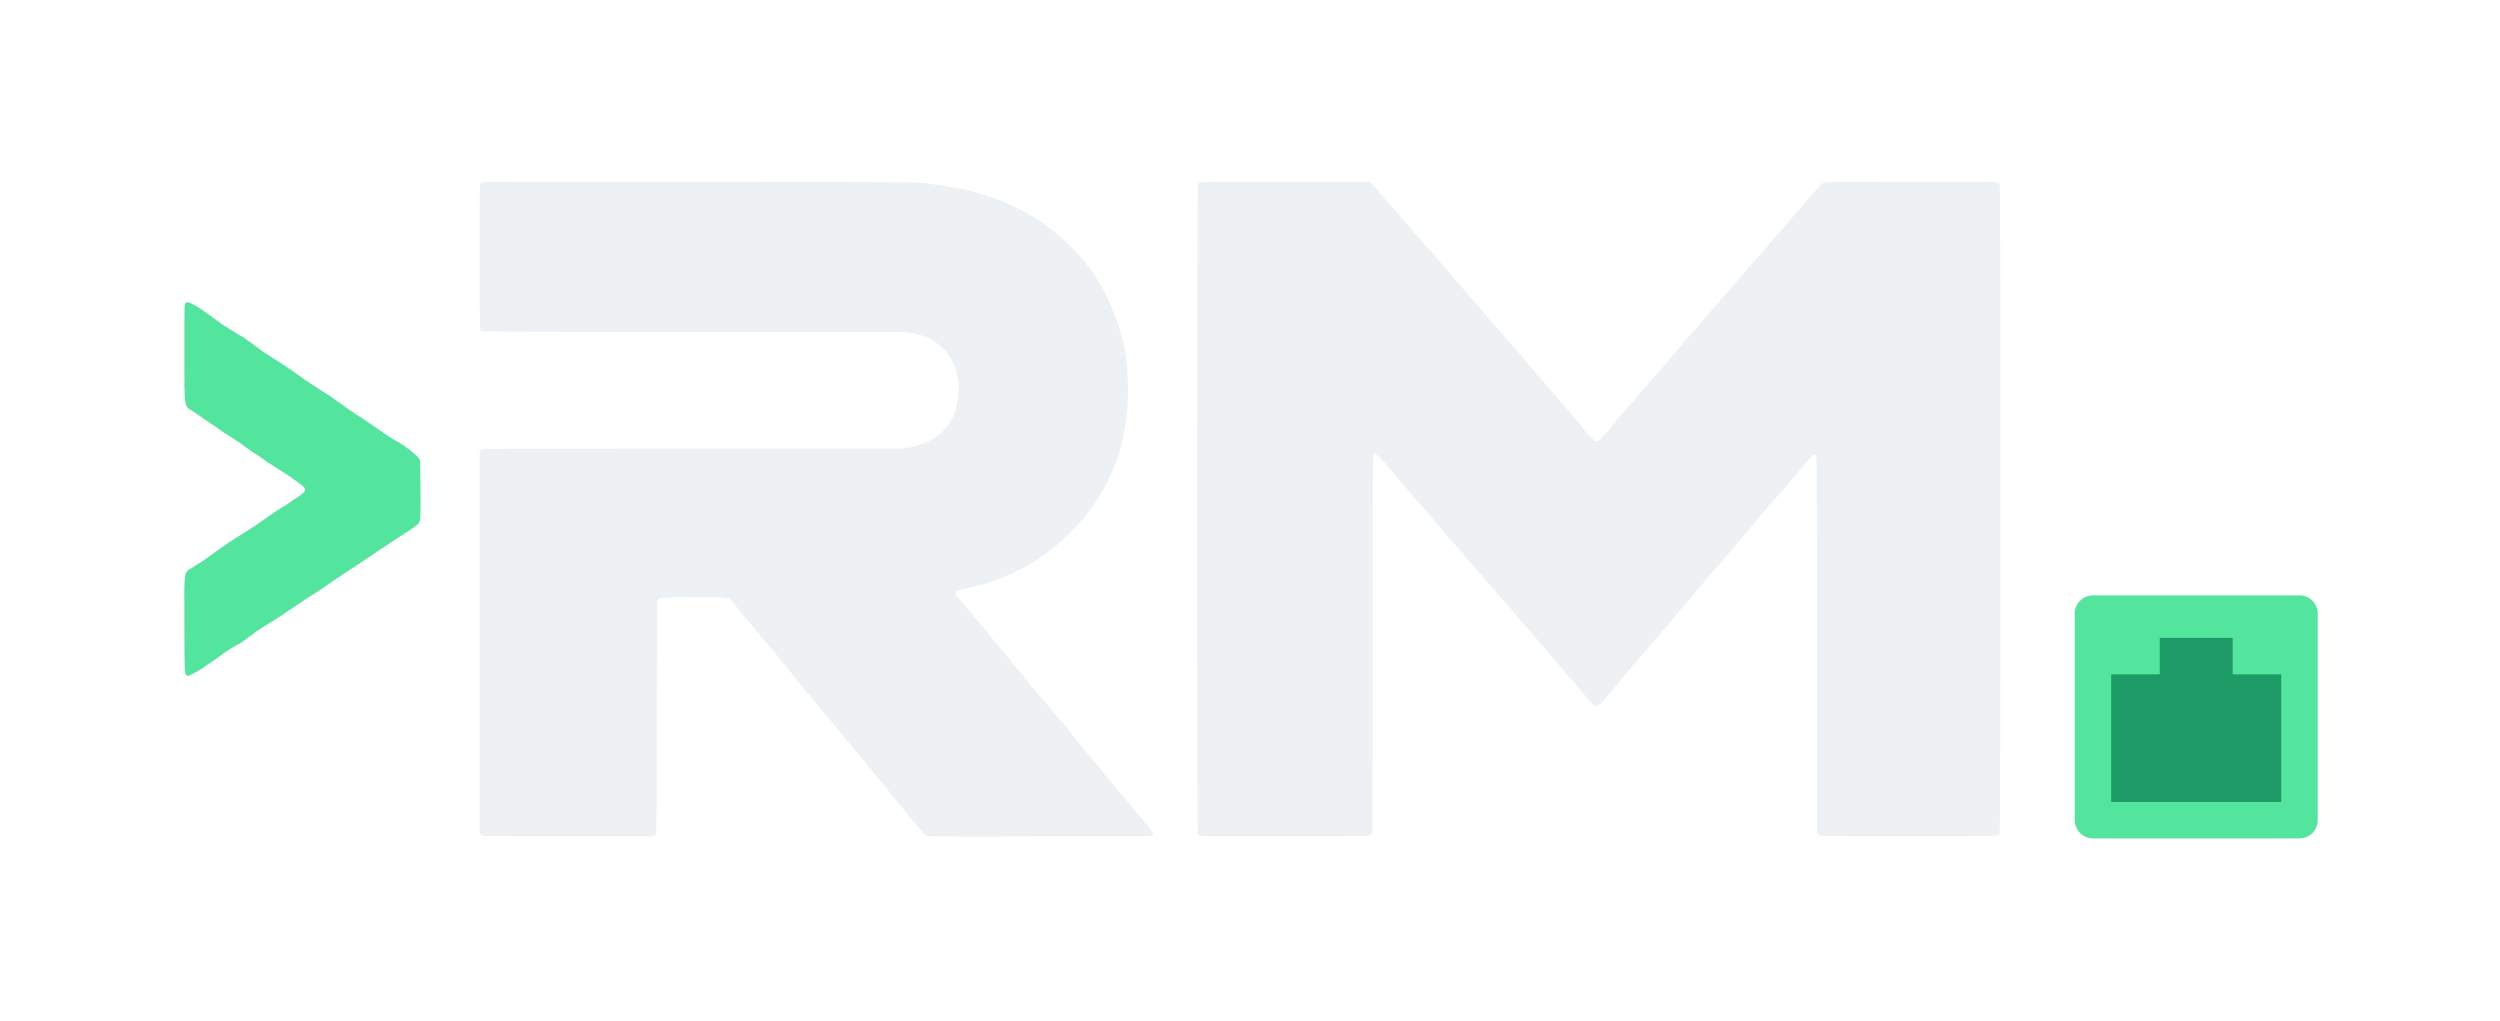
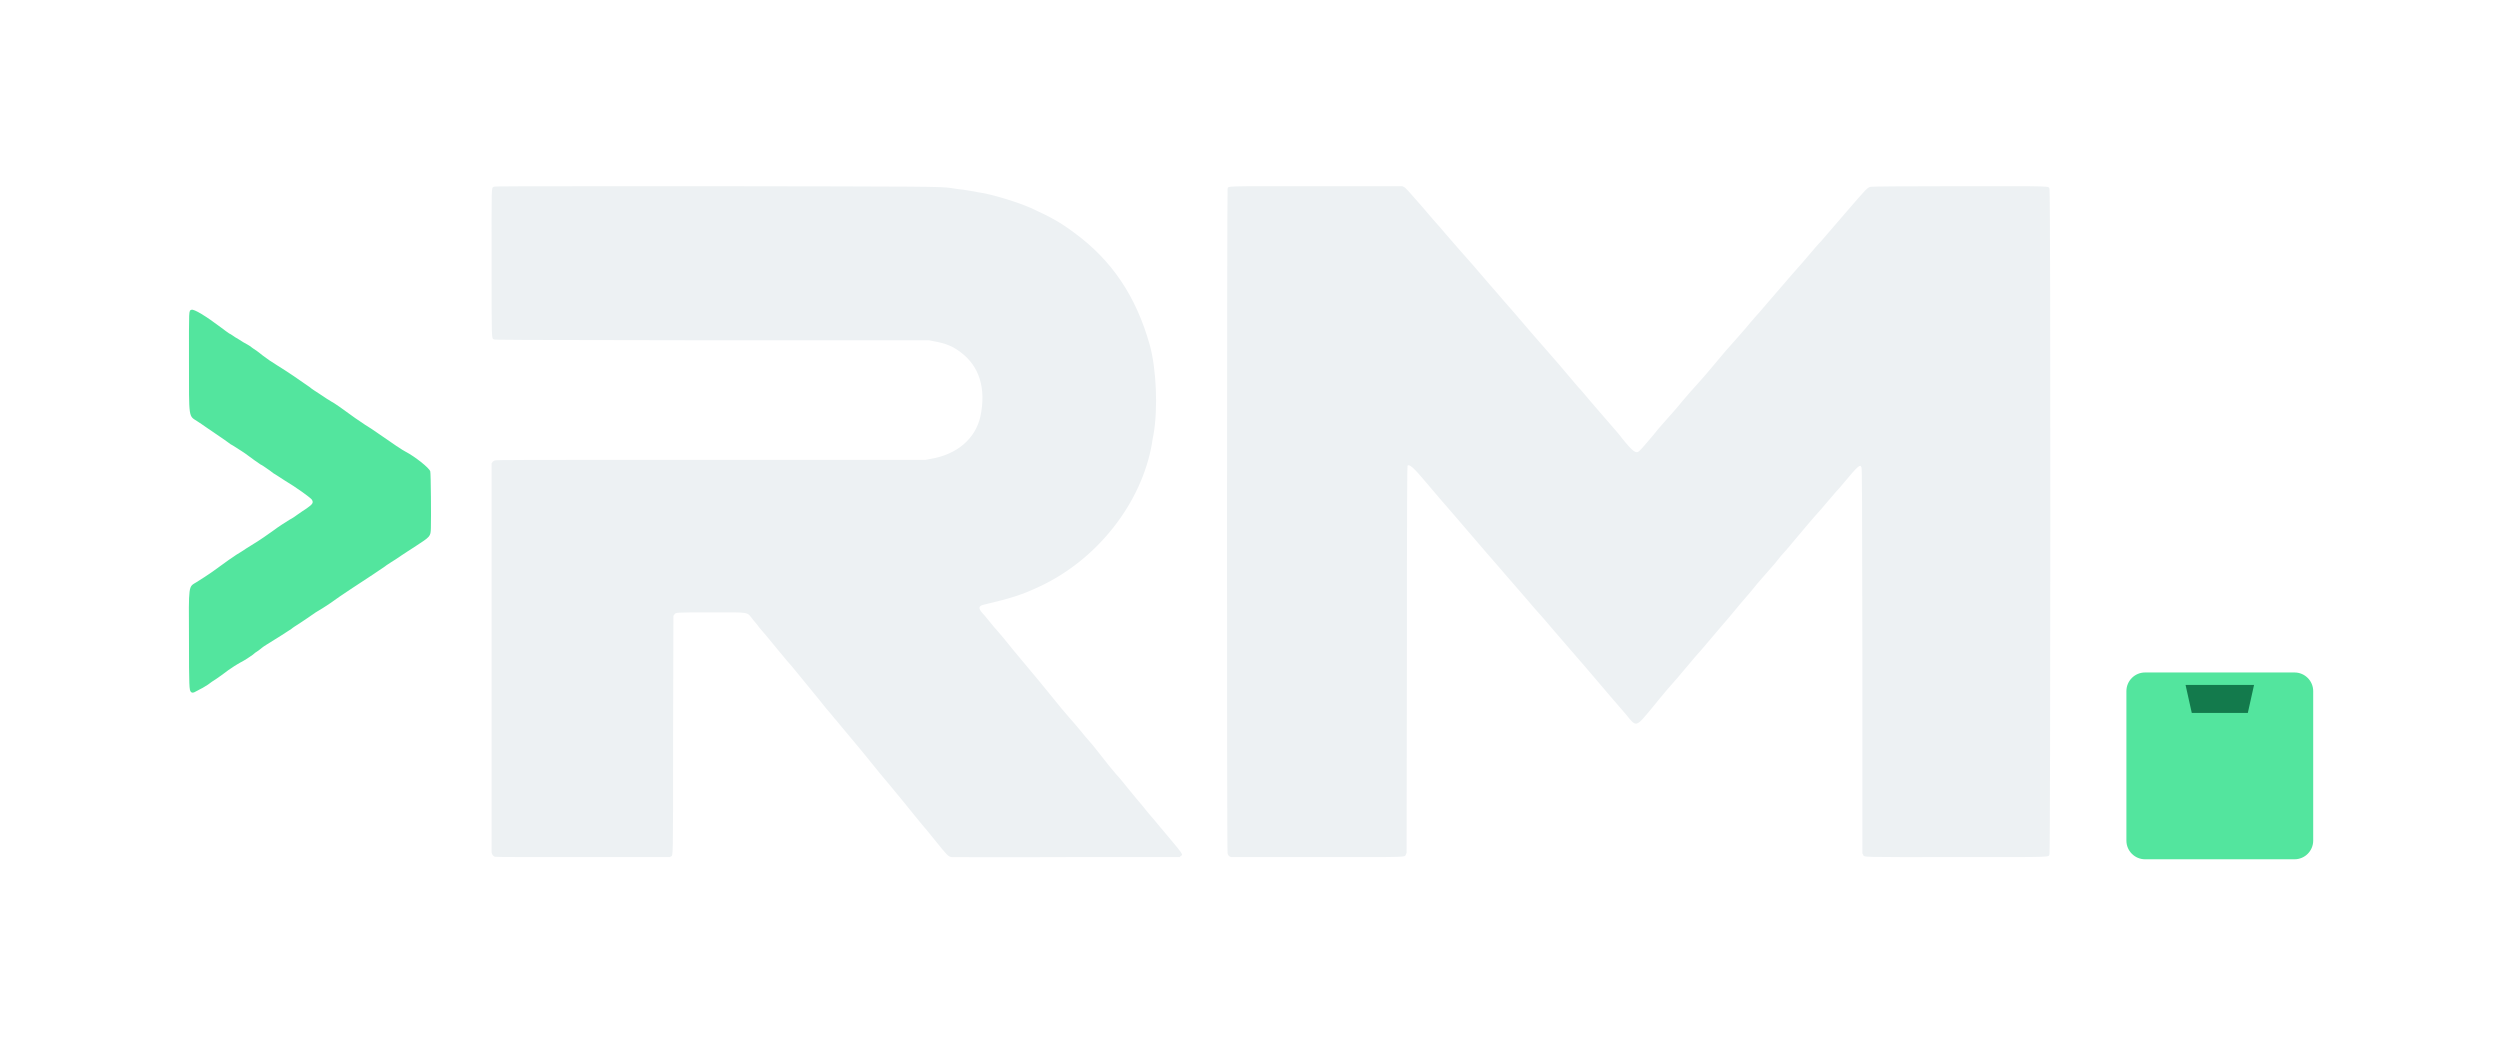
- <svg xmlns="http://www.w3.org/2000/svg" viewBox="108 243 823 336" role="img" aria-labelledby="t">
+ <svg xmlns="http://www.w3.org/2000/svg" viewBox="108 243 803 336" role="img" aria-labelledby="t">
  <g fill="#EDF1F3" fill-rule="evenodd">
    <path d="M267.0 518.2C266.5 518.1 266.0 517.5 265.9 516.8C265.9 516.6 265.9 488.3 265.9 454.0L265.9 391.8L266.2 391.4C266.3 391.2 266.7 391.0 266.9 390.9C267.4 390.7 275.4 390.7 336.4 390.7L405.3 390.7L406.9 390.4C415.4 389.0 421.3 383.9 422.9 376.8C424.8 367.8 422.6 360.6 416.5 356.1C414.0 354.2 411.8 353.3 407.9 352.6L406.4 352.3L336.7 352.3C270.3 352.2 266.9 352.2 266.6 352.0C265.9 351.5 265.9 353.1 265.9 327.6C265.9 301.7 265.8 303.5 266.6 303.0C267.0 302.8 269.6 302.8 335.1 302.8C407.2 302.9 409.9 302.9 413.5 303.4C414.2 303.5 415.8 303.8 417.2 303.9C418.5 304.1 420.2 304.4 420.9 304.5C421.5 304.6 422.7 304.9 423.6 305.0C427.6 305.7 435.0 308.0 439.1 309.8C445.5 312.7 448.7 314.5 453.1 317.8C465.1 326.6 472.9 338.1 477.3 353.8C479.4 361.3 480.0 374.2 478.5 382.6C478.3 383.4 478.1 384.7 478.0 385.5C474.7 404.5 460.6 422.6 442.1 431.3C436.2 434.1 432.9 435.1 424.1 437.2C422.3 437.6 422.1 438.3 423.6 440.0C424.0 440.4 424.6 441.1 424.9 441.5C425.2 441.9 426.2 443.1 427.2 444.3C428.3 445.5 429.6 447.1 430.3 447.9C431.5 449.4 434.9 453.6 439.8 459.4C441.3 461.2 443.4 463.7 444.5 465.1C449.0 470.6 449.5 471.3 451.2 473.2C452.2 474.3 453.8 476.2 454.9 477.5C455.9 478.8 457.3 480.4 458.0 481.2C459.1 482.4 460.3 484.0 464.1 488.8C464.6 489.4 465.8 490.8 466.6 491.8C467.5 492.7 468.9 494.5 469.8 495.6C470.7 496.7 472.1 498.4 473.0 499.5C473.9 500.5 475.6 502.6 476.8 504.1C478.1 505.6 479.8 507.6 480.6 508.6C488.5 518.0 488.1 517.4 487.2 518.0L486.9 518.3L450.6 518.3C426.2 518.4 414.1 518.3 413.6 518.3C412.5 518.0 412.5 518.1 408.0 512.5C406.5 510.6 404.8 508.6 404.2 507.9C403.1 506.6 401.4 504.5 398.1 500.4C396.9 498.9 395.1 496.8 394.3 495.8C392.6 493.8 388.7 489.1 387.3 487.3C386.8 486.6 384.9 484.4 383.2 482.3C381.5 480.2 379.4 477.8 378.6 476.8C377.8 475.9 376.7 474.4 376.0 473.7C375.4 472.9 374.2 471.5 373.4 470.6C372.0 468.8 371.0 467.6 367.4 463.2C366.3 461.9 364.7 459.9 363.8 458.8C362.8 457.6 361.6 456.1 361.0 455.5C359.5 453.7 355.5 448.9 354.3 447.4C353.7 446.7 352.6 445.4 351.9 444.6C351.3 443.7 350.3 442.6 349.9 442.1C347.8 439.4 349.2 439.7 336.3 439.7C324.6 439.7 325.1 439.7 324.6 440.4L324.3 440.8L324.2 478.9C324.2 520.7 324.2 517.5 323.5 518.1L323.1 518.3L295.3 518.3C278.6 518.3 267.3 518.3 267.0 518.2ZM503.4 518.3C502.8 518.1 502.4 517.7 502.3 517.1C502.0 516.1 502.1 304.4 502.3 303.7C502.7 302.7 499.9 302.8 530.8 302.8L558.4 302.8L559.0 303.1C559.6 303.4 560.5 304.5 564.8 309.4C565.7 310.5 567.4 312.4 568.4 313.6C569.5 314.8 571.3 316.9 572.4 318.2C576.5 322.9 578.0 324.7 580.9 327.9C582.2 329.4 584.7 332.3 586.4 334.3C588.1 336.3 590.2 338.6 590.9 339.5C592.3 341.1 594.2 343.2 599.8 349.8C603.7 354.3 606.1 357.0 607.3 358.4C607.9 359.1 609.5 360.9 610.9 362.6C612.3 364.3 614.1 366.4 614.8 367.2C615.6 368.0 617.5 370.3 619.2 372.3C620.9 374.3 623.5 377.3 624.9 378.9C626.4 380.6 628.3 382.8 629.1 383.9C632.5 388.1 633.5 388.8 634.5 387.9C635.0 387.5 636.9 385.3 639.0 382.8C639.9 381.6 641.3 380.0 642.1 379.1C644.6 376.3 646.9 373.7 648.5 371.7C650.2 369.7 651.6 368.1 653.7 365.8C654.4 365.1 655.3 363.9 655.9 363.3C658.0 360.8 660.8 357.5 662.3 355.7C664.0 353.8 667.1 350.3 668.9 348.2C669.5 347.5 670.7 346.0 671.7 344.9C672.7 343.8 674.3 342.0 675.1 341.0C677.6 338.1 680.2 335.1 683.9 330.8C685.9 328.6 688.3 325.8 689.3 324.6C690.4 323.3 692.0 321.4 693.0 320.4C695.5 317.5 697.6 315.1 701.1 311.0C707.5 303.6 707.8 303.2 708.9 303.0C709.2 302.9 719.3 302.8 737.3 302.8C768.6 302.8 765.8 302.7 766.3 303.7C766.7 304.5 766.6 516.5 766.3 517.3C765.8 518.4 769.0 518.3 736.3 518.3C704.4 518.3 707.0 518.4 706.4 517.5L706.2 517.1L706.2 455.3C706.1 401.0 706.1 393.5 705.9 393.1C705.5 392.0 704.8 392.6 700.3 398.0C699.4 399.1 698.2 400.5 697.6 401.1C697.0 401.8 696.2 402.7 695.8 403.2C695.3 403.8 694.0 405.3 692.9 406.6C691.7 407.9 689.9 410.0 688.7 411.4C686.9 413.6 685.2 415.5 681.8 419.6C681.0 420.4 679.3 422.4 678.0 424.1C676.6 425.7 674.7 427.9 673.8 428.9C673.0 429.8 671.8 431.2 671.2 432.0C670.6 432.7 668.8 434.9 667.2 436.7C665.6 438.6 663.8 440.8 663.2 441.5C662.6 442.2 661.5 443.5 660.7 444.4C658.2 447.3 657.0 448.8 655.7 450.3C655.0 451.1 653.5 452.9 652.3 454.2C651.1 455.6 649.7 457.3 649.1 458.0C647.6 459.8 646.0 461.7 643.4 464.6C642.3 466.0 640.1 468.5 638.7 470.3C633.3 476.8 633.7 476.7 630.2 472.4C629.2 471.2 627.2 468.9 625.8 467.3C624.4 465.7 622.9 463.9 622.3 463.2C619.5 459.9 615.5 455.2 613.9 453.4C613.0 452.3 611.5 450.7 610.7 449.7C609.9 448.7 608.4 447.1 607.5 446.0C606.6 444.9 605.0 443.1 604.0 441.9C603.0 440.8 601.6 439.2 600.9 438.4C600.3 437.7 598.9 436.1 597.9 434.9C596.9 433.7 594.2 430.6 592.0 428.1C589.8 425.5 586.8 422.1 585.5 420.6C579.3 413.4 577.2 410.9 575.2 408.6C573.1 406.2 568.0 400.3 566.1 398.0C562.2 393.3 560.6 391.9 560.1 392.6C560.0 392.8 559.9 402.5 559.9 454.9L559.8 516.9L559.6 517.4C558.9 518.4 562.0 518.3 531.1 518.3C516.1 518.3 503.6 518.3 503.4 518.3Z" />
  </g>
  <g fill="#53E59E" fill-rule="evenodd">
    <path d="M169.3 465.2C168.8 464.7 168.7 463.6 168.7 448.5C168.6 430.4 168.5 431.6 171.1 430.0C172.1 429.4 175.5 427.2 176.7 426.3C181.1 423.1 182.5 422.1 183.9 421.2C184.8 420.7 186.3 419.7 187.2 419.1C188.1 418.5 189.2 417.9 189.6 417.6C190.4 417.2 195.2 413.9 196.1 413.2C196.7 412.7 200.0 410.5 200.9 410.0C201.3 409.8 202.5 409.1 203.4 408.4C204.4 407.7 205.7 406.8 206.5 406.3C208.5 404.9 208.8 404.4 208.1 403.4C207.5 402.7 203.1 399.5 199.4 397.3C198.1 396.4 196.4 395.4 195.8 395.0C195.2 394.5 194.2 393.8 193.6 393.4C193.0 393.0 192.2 392.4 191.7 392.2C190.9 391.7 188.7 390.1 187.5 389.2C186.9 388.7 184.4 387.1 182.8 386.1C182.4 385.9 181.7 385.5 181.4 385.2C181.0 384.9 179.6 383.9 178.4 383.1C177.2 382.3 175.3 381.0 174.3 380.3C173.3 379.6 172.0 378.7 171.5 378.4C168.5 376.4 168.7 378.1 168.7 358.7C168.7 342.0 168.6 342.9 169.5 342.5C170.3 342.2 174.1 344.5 179.0 348.2C180.0 349.0 181.2 349.8 181.6 350.1C182.1 350.3 182.9 350.9 183.5 351.3C184.1 351.6 185.3 352.4 186.1 352.9C187.0 353.4 188.1 354.0 188.5 354.3C188.9 354.7 189.9 355.3 190.6 355.8C191.2 356.3 192.1 356.9 192.4 357.2C193.4 358.0 195.6 359.5 197.1 360.4C199.6 361.9 205.2 365.7 207.4 367.3C208.1 367.9 209.5 368.8 210.6 369.5C211.6 370.2 212.7 370.9 213.0 371.1C213.3 371.3 213.9 371.6 214.3 371.9C214.7 372.1 216.0 372.9 217.1 373.7C221.6 377.0 223.1 378.0 225.2 379.4C226.4 380.1 228.3 381.4 229.3 382.1C234.3 385.6 237.3 387.6 238.3 388.1C241.2 389.6 245.9 393.3 246.2 394.4C246.4 395.0 246.5 409.3 246.4 412.6C246.3 415.4 246.3 415.3 241.1 418.7C239.8 419.5 237.9 420.8 236.8 421.5C235.8 422.2 234.3 423.2 233.6 423.6C232.9 424.1 232.0 424.6 231.7 424.9C231.0 425.4 225.8 428.9 220.7 432.2C217.7 434.2 216.5 435.0 214.0 436.8C212.9 437.6 211.2 438.6 209.4 439.7C208.8 440.1 208.1 440.6 207.8 440.8C207.5 441.0 206.1 442.0 204.7 442.9C203.3 443.8 201.9 444.7 201.6 445.0C201.2 445.3 199.7 446.2 198.2 447.2C193.4 450.2 192.7 450.6 192.1 451.1C191.8 451.4 191.2 451.8 190.8 452.1C190.3 452.4 189.6 452.9 189.2 453.3C188.4 453.9 186.6 455.1 185.2 455.8C184.7 456.1 183.8 456.6 183.2 457.0C182.7 457.4 181.8 457.9 181.4 458.2C181.0 458.5 180.3 459.0 179.8 459.4C179.2 459.8 178.2 460.6 177.4 461.1C176.6 461.6 175.4 462.4 174.8 462.9C174.1 463.3 173.1 464.0 172.6 464.2C172.0 464.5 171.3 464.9 170.9 465.1C170.1 465.6 169.6 465.6 169.3 465.2Z" />
  </g>
-   <path fill="#53E59E" d="M797 439H865A6 6 0 0 1 871 445V513A6 6 0 0 1 865 519H797A6 6 0 0 1 791 513V445A6 6 0 0 1 797 439Z" />
-   <path fill="#1E9A66" d="M803 465H819V453H843V465H859V507H803Z" />
+   <path fill="#53E59E" d="M797 459H845A6 6 0 0 1 851 465V513A6 6 0 0 1 845 519H797A6 6 0 0 1 791 513V465A6 6 0 0 1 797 459Z" />
+   <path fill="#137A4C" d="M810 463H832L830 472H812Z" />
</svg>
